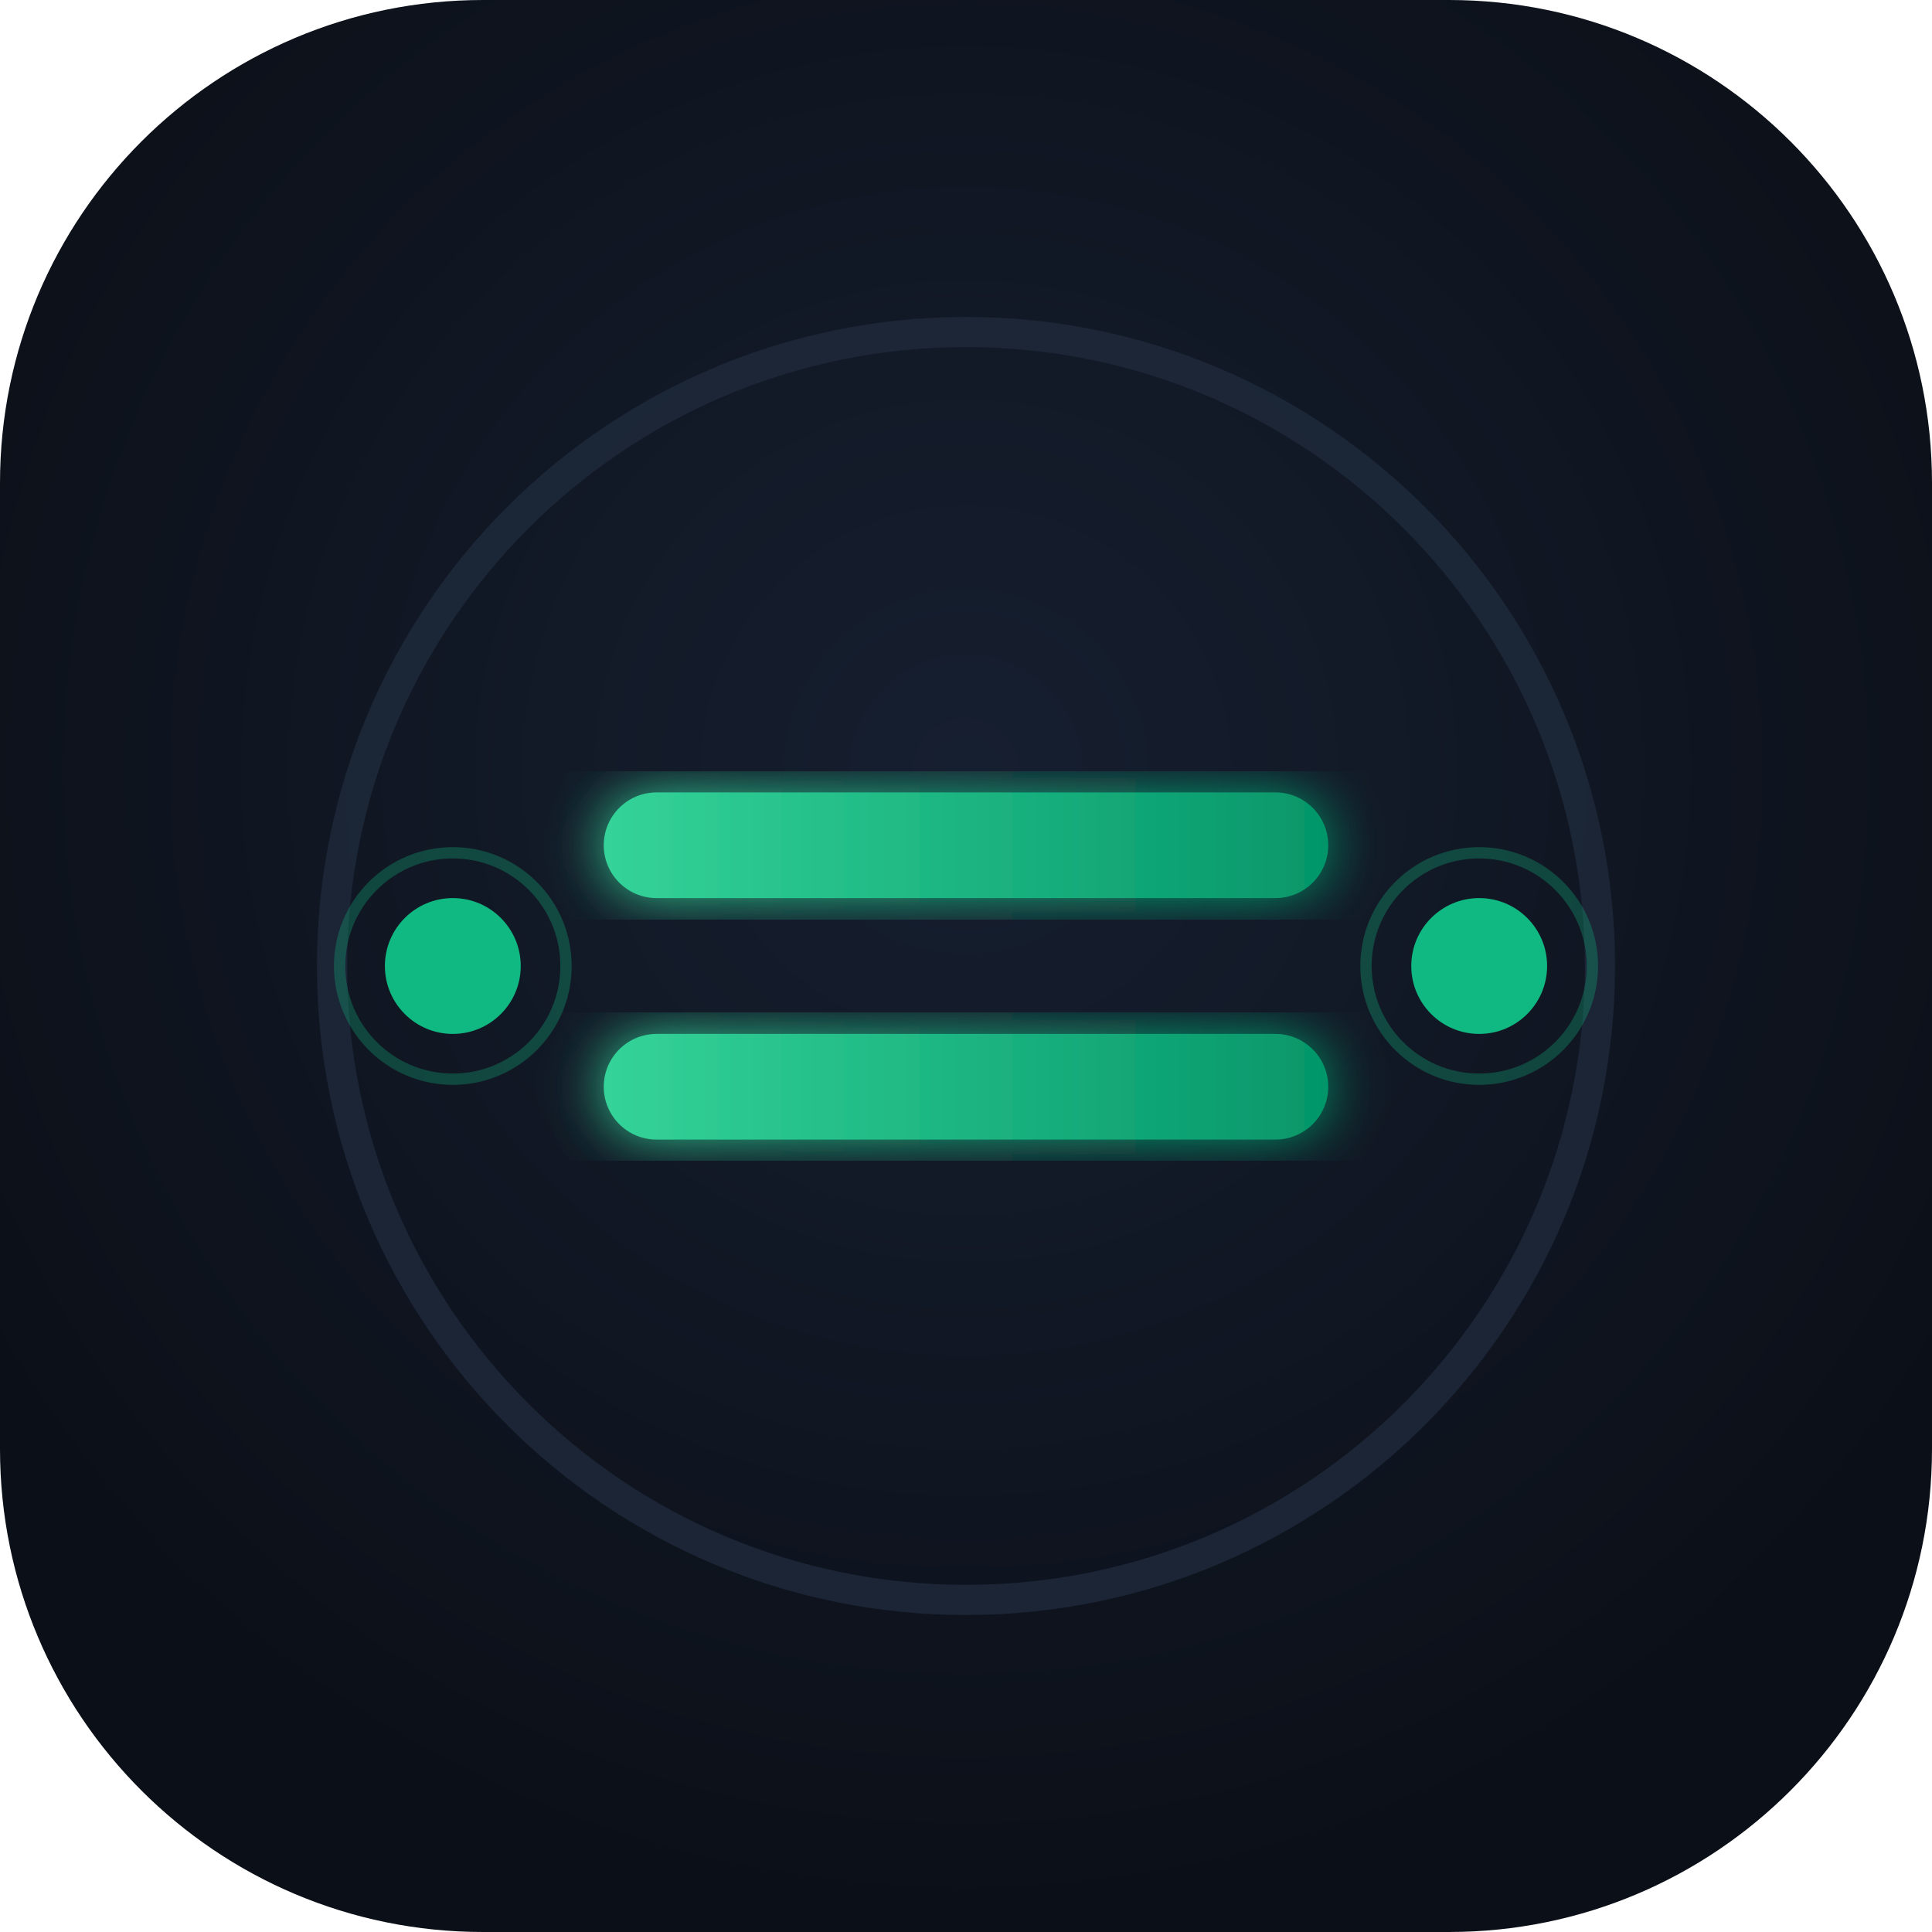
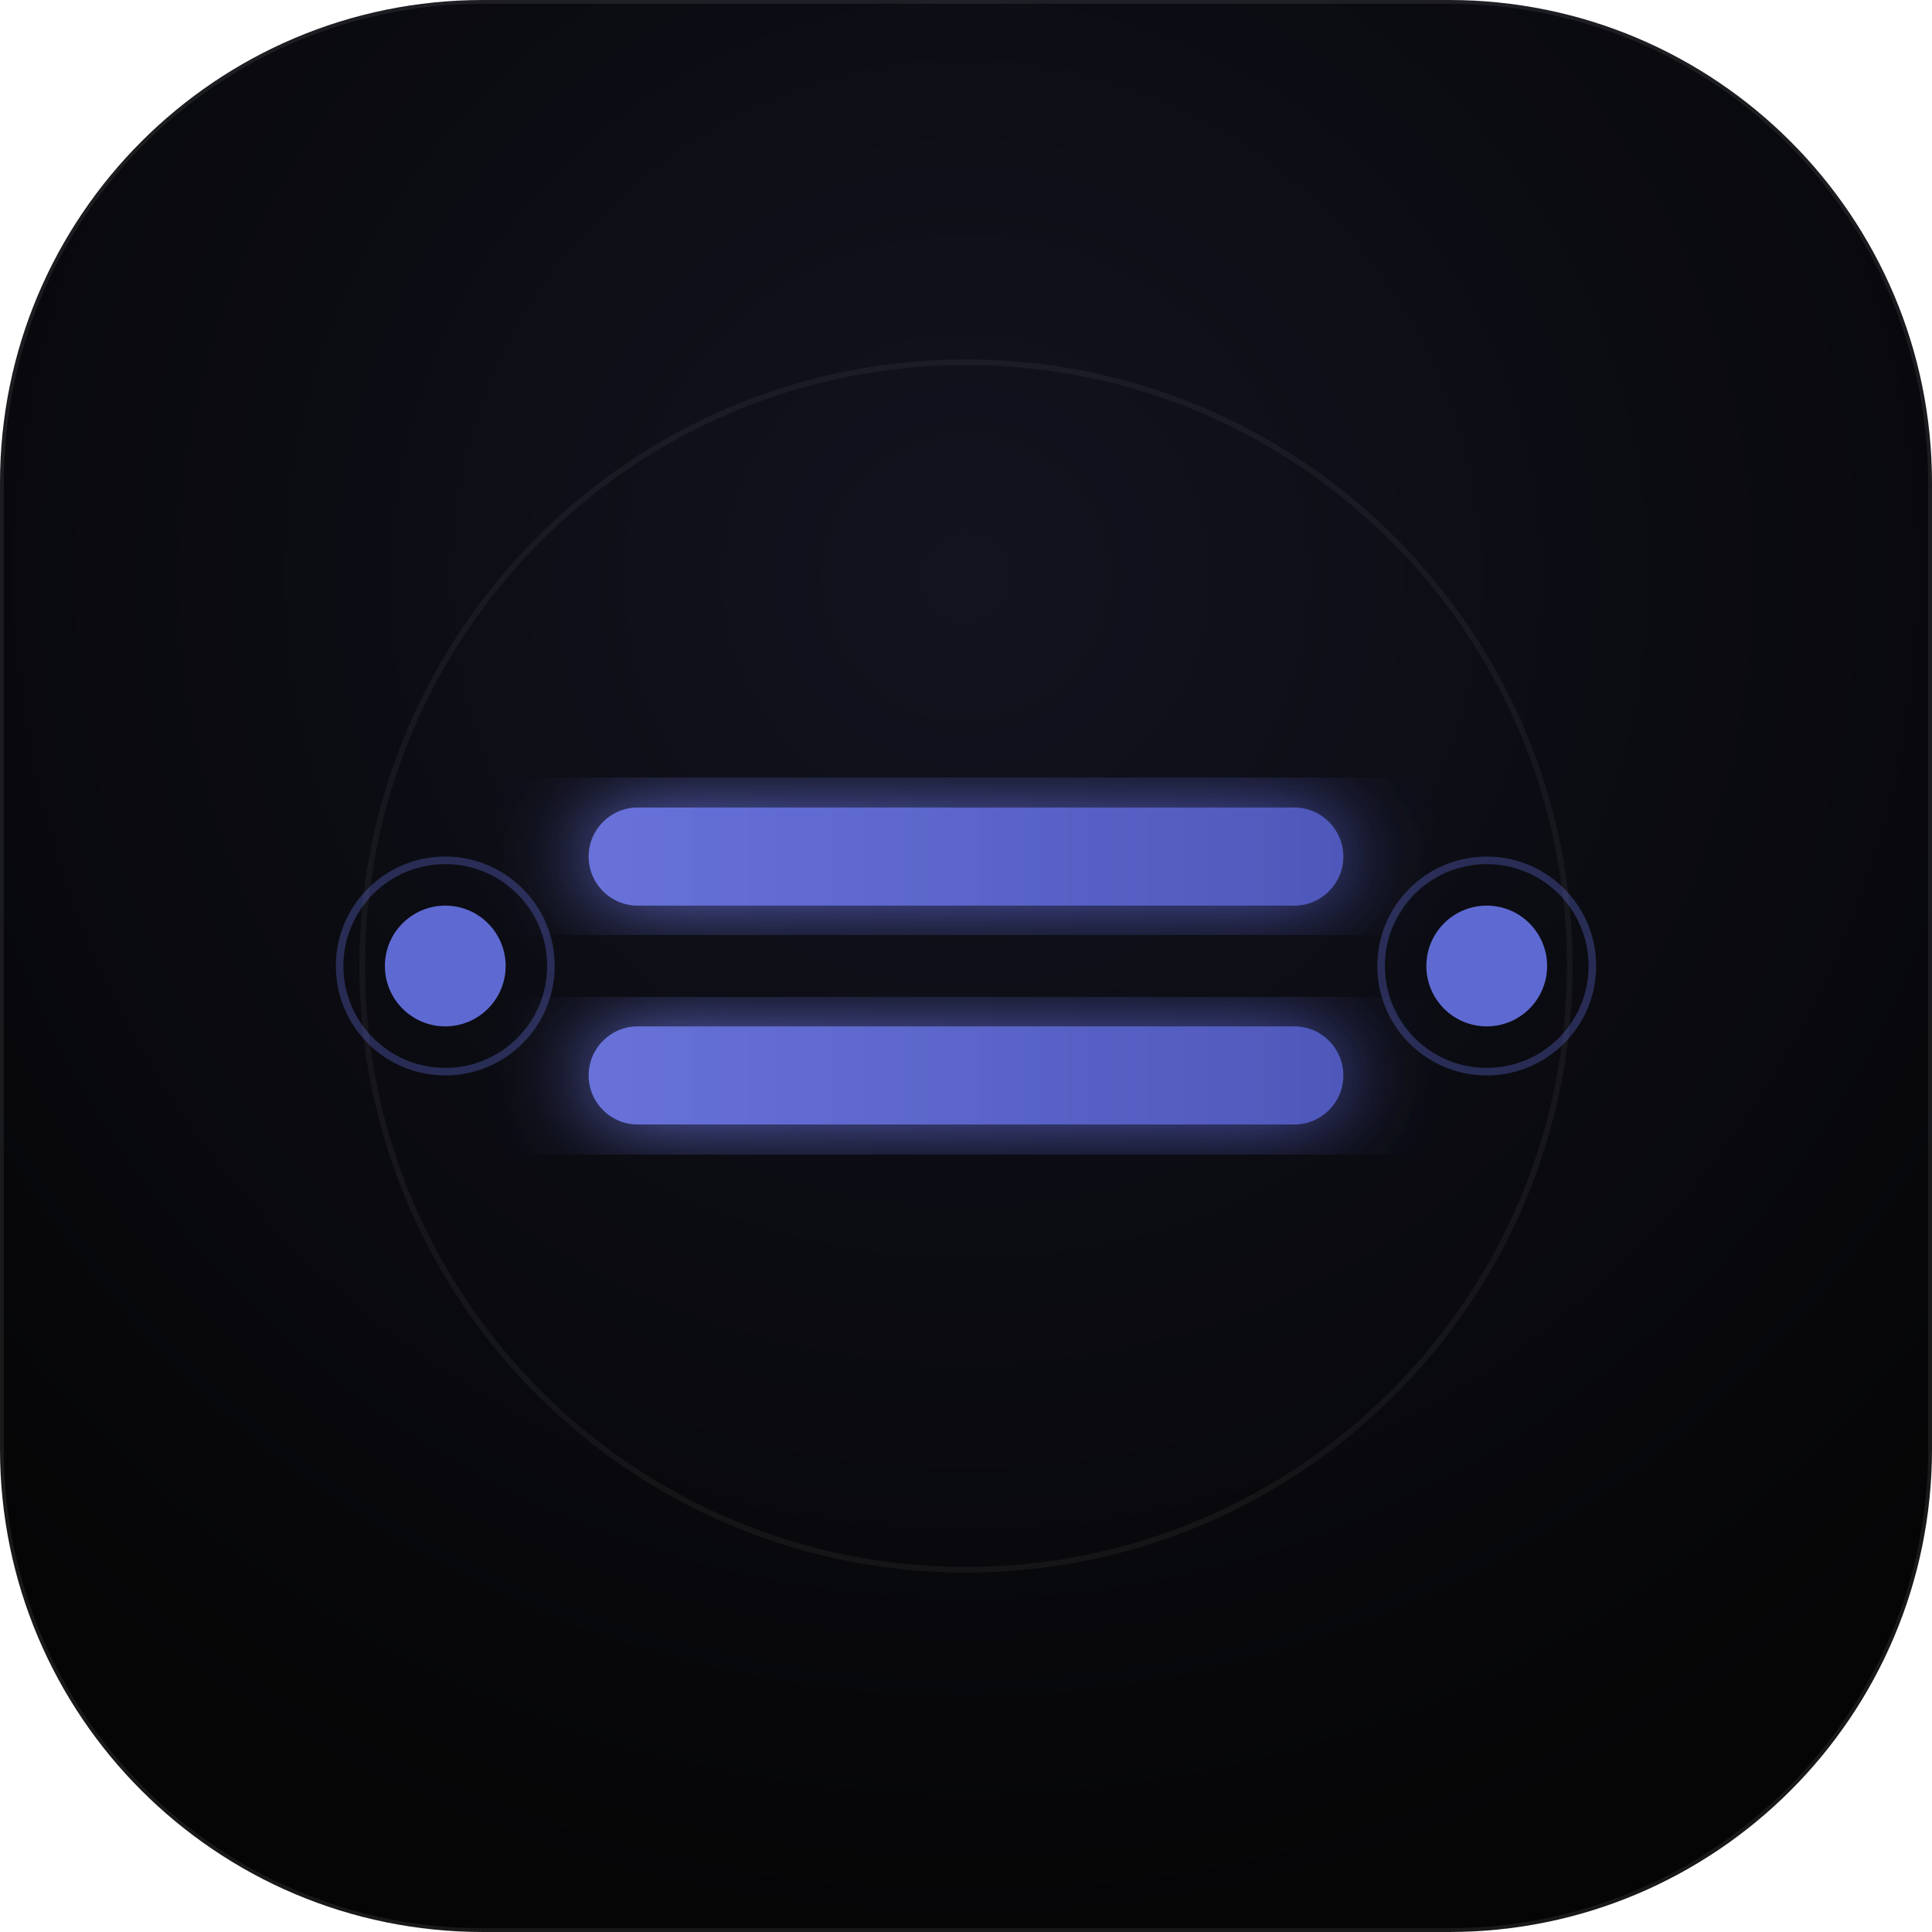
<svg xmlns="http://www.w3.org/2000/svg" viewBox="0 0 512 512" width="100%" height="100%">
  <defs>
-     <radialGradient id="bgGrad" cx="50%" cy="40%" r="60%">
-       <stop offset="0%" stop-color="#161F30" />
-       <stop offset="100%" stop-color="#0B0F17" />
+     <radialGradient id="bgLinear" cx="50%" cy="30%" r="70%">
+       <stop offset="0%" stop-color="#12131F" />
+       <stop offset="100%" stop-color="#050506" />
    </radialGradient>
-     <filter id="subtleGlow" x="-20%" y="-20%" width="140%" height="140%">
-       <feGaussianBlur stdDeviation="8" result="blur" />
-       <feComposite in="SourceGraphic" in2="blur" operator="over" />
+     <linearGradient id="indigoSplit" x1="0%" y1="0%" x2="100%" y2="0%">
+       <stop offset="0%" stop-color="#6872D9" />
+       <stop offset="100%" stop-color="#4F58BA" />
+     </linearGradient>
+     <filter id="luminousGlow" x="-30%" y="-30%" width="160%" height="160%">
+       <feGaussianBlur stdDeviation="12" result="glow" />
+       <feComposite in="SourceGraphic" in2="glow" operator="over" />
    </filter>
-     <linearGradient id="emeraldGrad" x1="0%" y1="0%" x2="100%" y2="0%">
-       <stop offset="0%" stop-color="#34D399" />
-       <stop offset="100%" stop-color="#059669" />
-     </linearGradient>
  </defs>
-   <rect width="512" height="512" rx="128" fill="url(#bgGrad)" />
-   <circle cx="256" cy="256" r="168" stroke="#1E293B" stroke-width="8" fill="none" opacity="0.8" />
-   <rect x="160" y="210" width="192" height="28" rx="14" fill="url(#emeraldGrad)" filter="url(#subtleGlow)" />
-   <rect x="160" y="274" width="192" height="28" rx="14" fill="url(#emeraldGrad)" filter="url(#subtleGlow)" />
-   <circle cx="120" cy="256" r="18" fill="#10B981" />
-   <circle cx="120" cy="256" r="30" stroke="#10B981" stroke-width="3" fill="none" opacity="0.3" />
-   <circle cx="392" cy="256" r="18" fill="#10B981" />
-   <circle cx="392" cy="256" r="30" stroke="#10B981" stroke-width="3" fill="none" opacity="0.3" />
+   <rect width="512" height="512" rx="128" fill="url(#bgLinear)" stroke="rgba(255,255,255,0.08)" stroke-width="2" />
+   <circle cx="256" cy="256" r="160" stroke="rgba(255,255,255,0.05)" stroke-width="1.5" fill="none" />
+   <rect x="156" y="214" width="200" height="26" rx="13" fill="url(#indigoSplit)" filter="url(#luminousGlow)" />
+   <rect x="156" y="272" width="200" height="26" rx="13" fill="url(#indigoSplit)" filter="url(#luminousGlow)" />
+   <circle cx="118" cy="256" r="16" fill="#5E6AD2" />
+   <circle cx="118" cy="256" r="28" stroke="rgba(94,106,210,0.35)" stroke-width="2" fill="none" />
+   <circle cx="394" cy="256" r="16" fill="#5E6AD2" />
+   <circle cx="394" cy="256" r="28" stroke="rgba(94,106,210,0.35)" stroke-width="2" fill="none" />
</svg>
